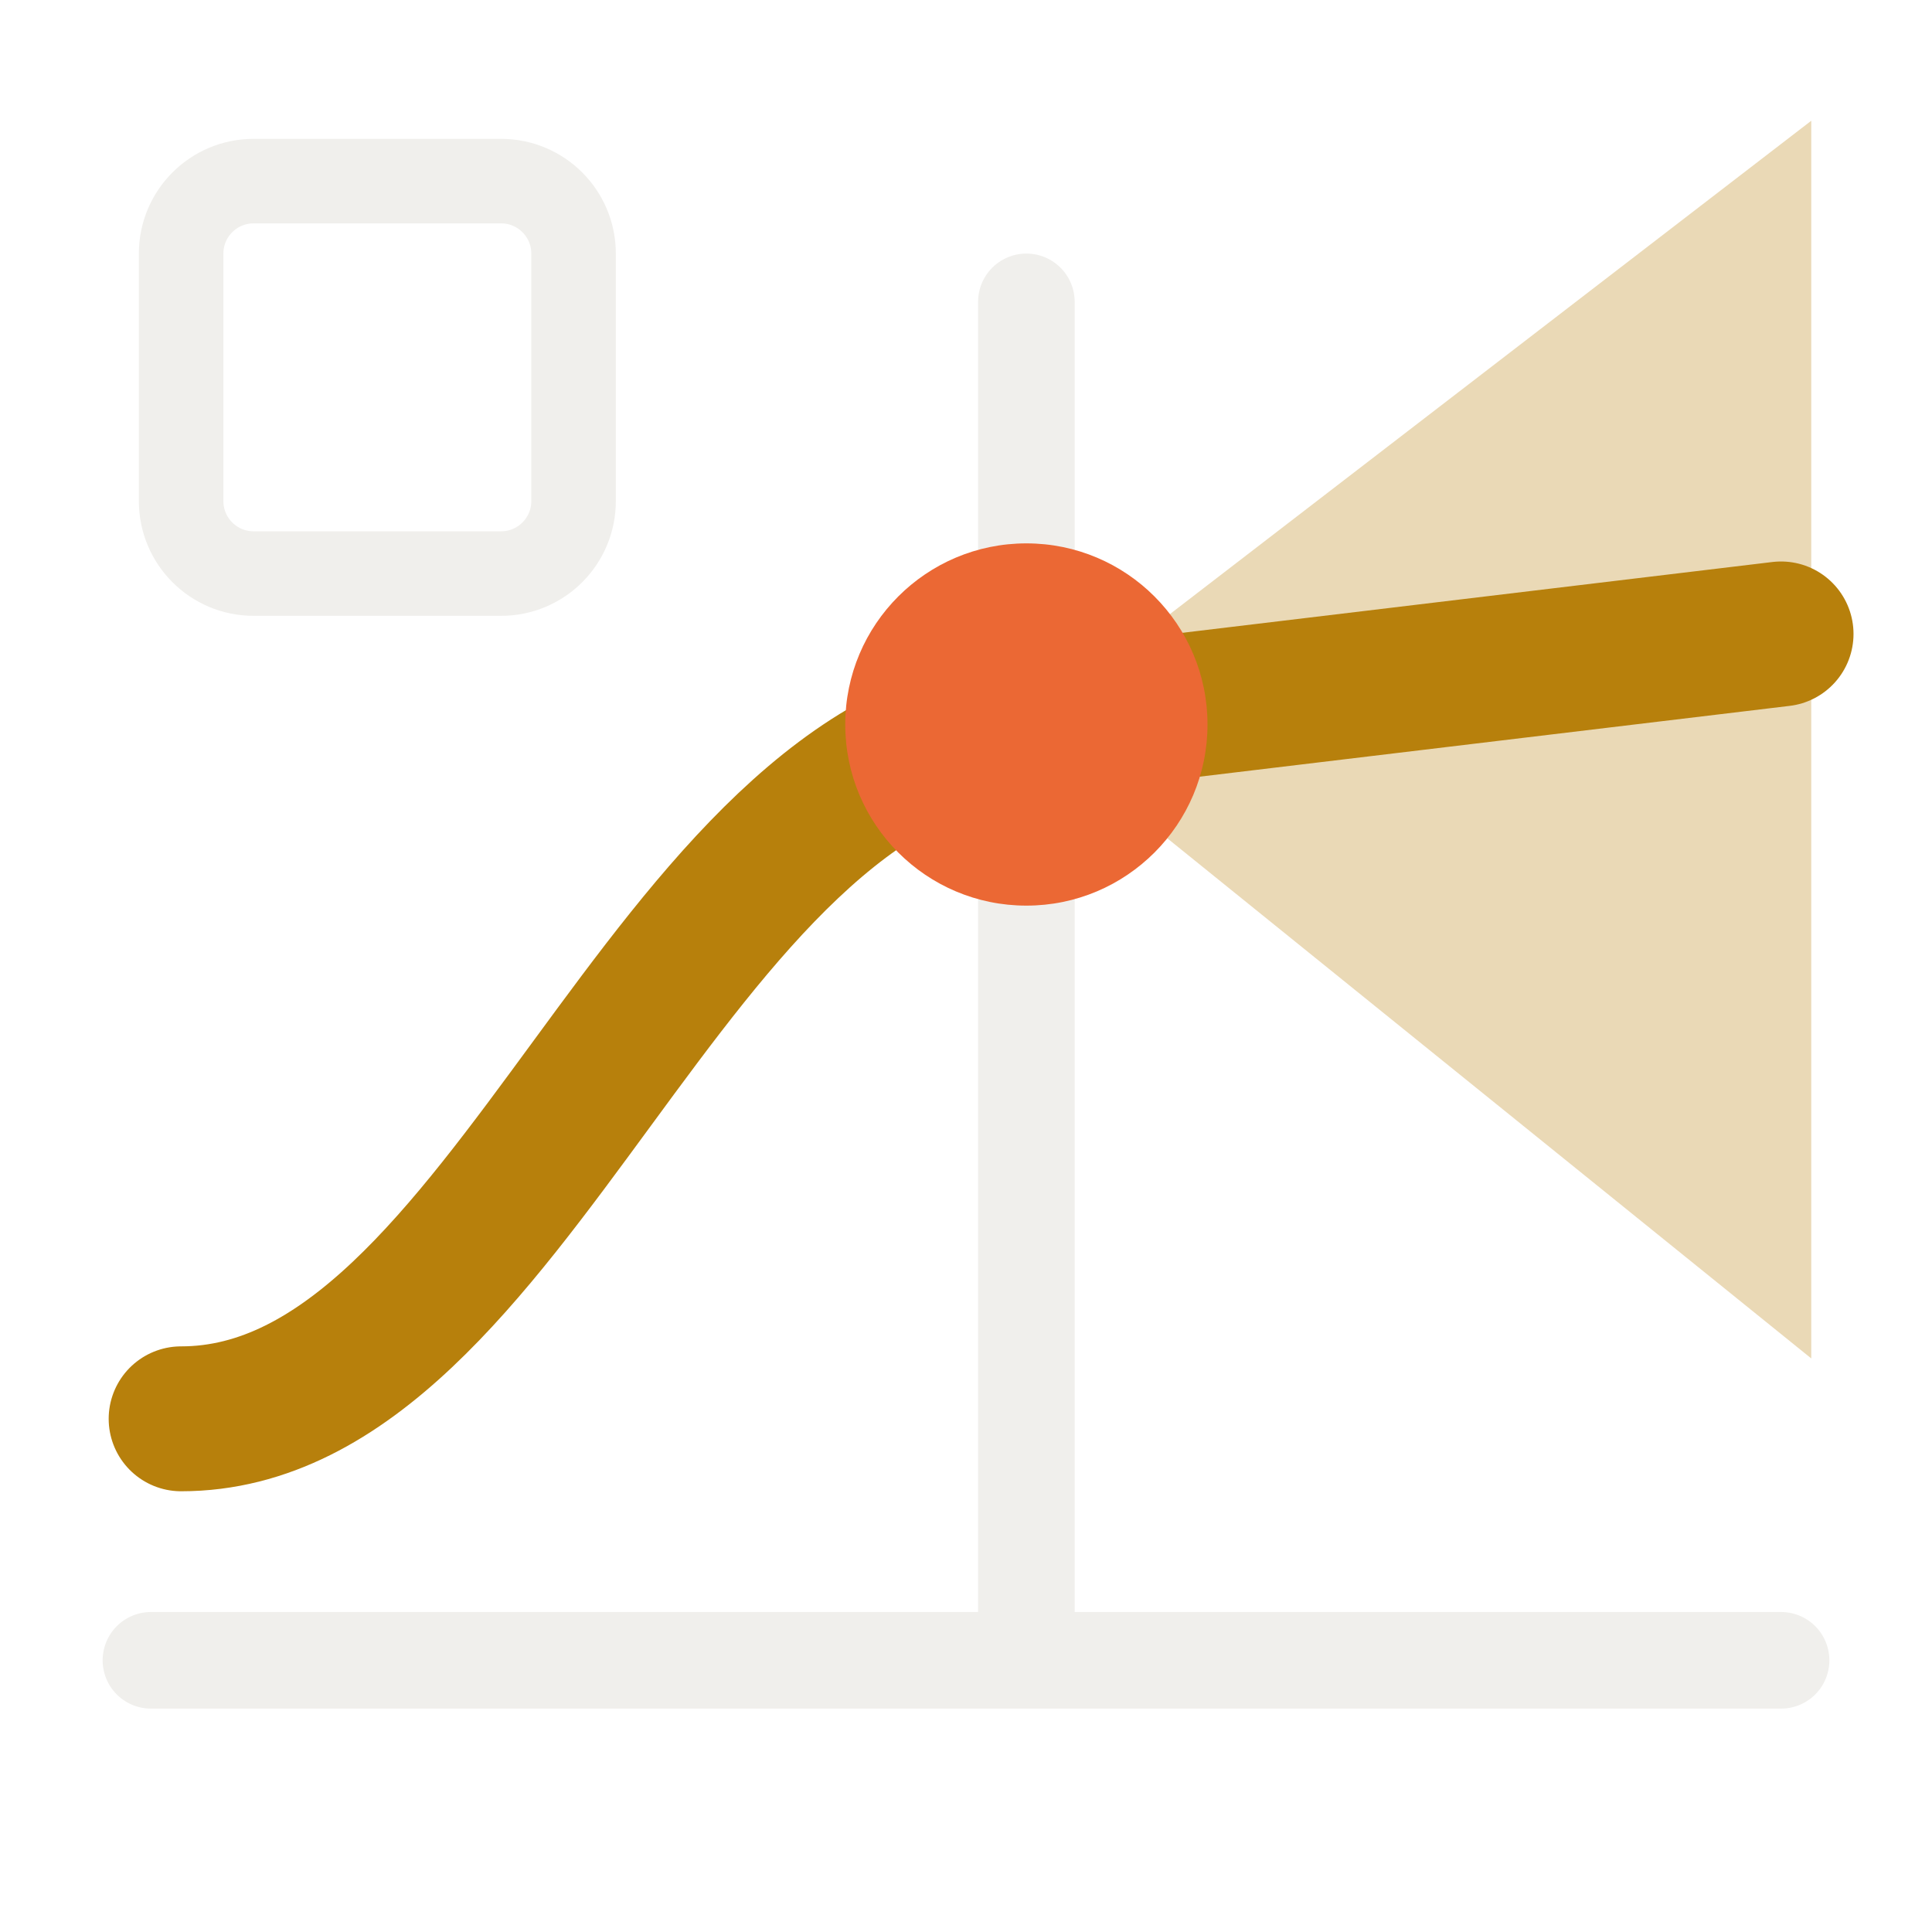
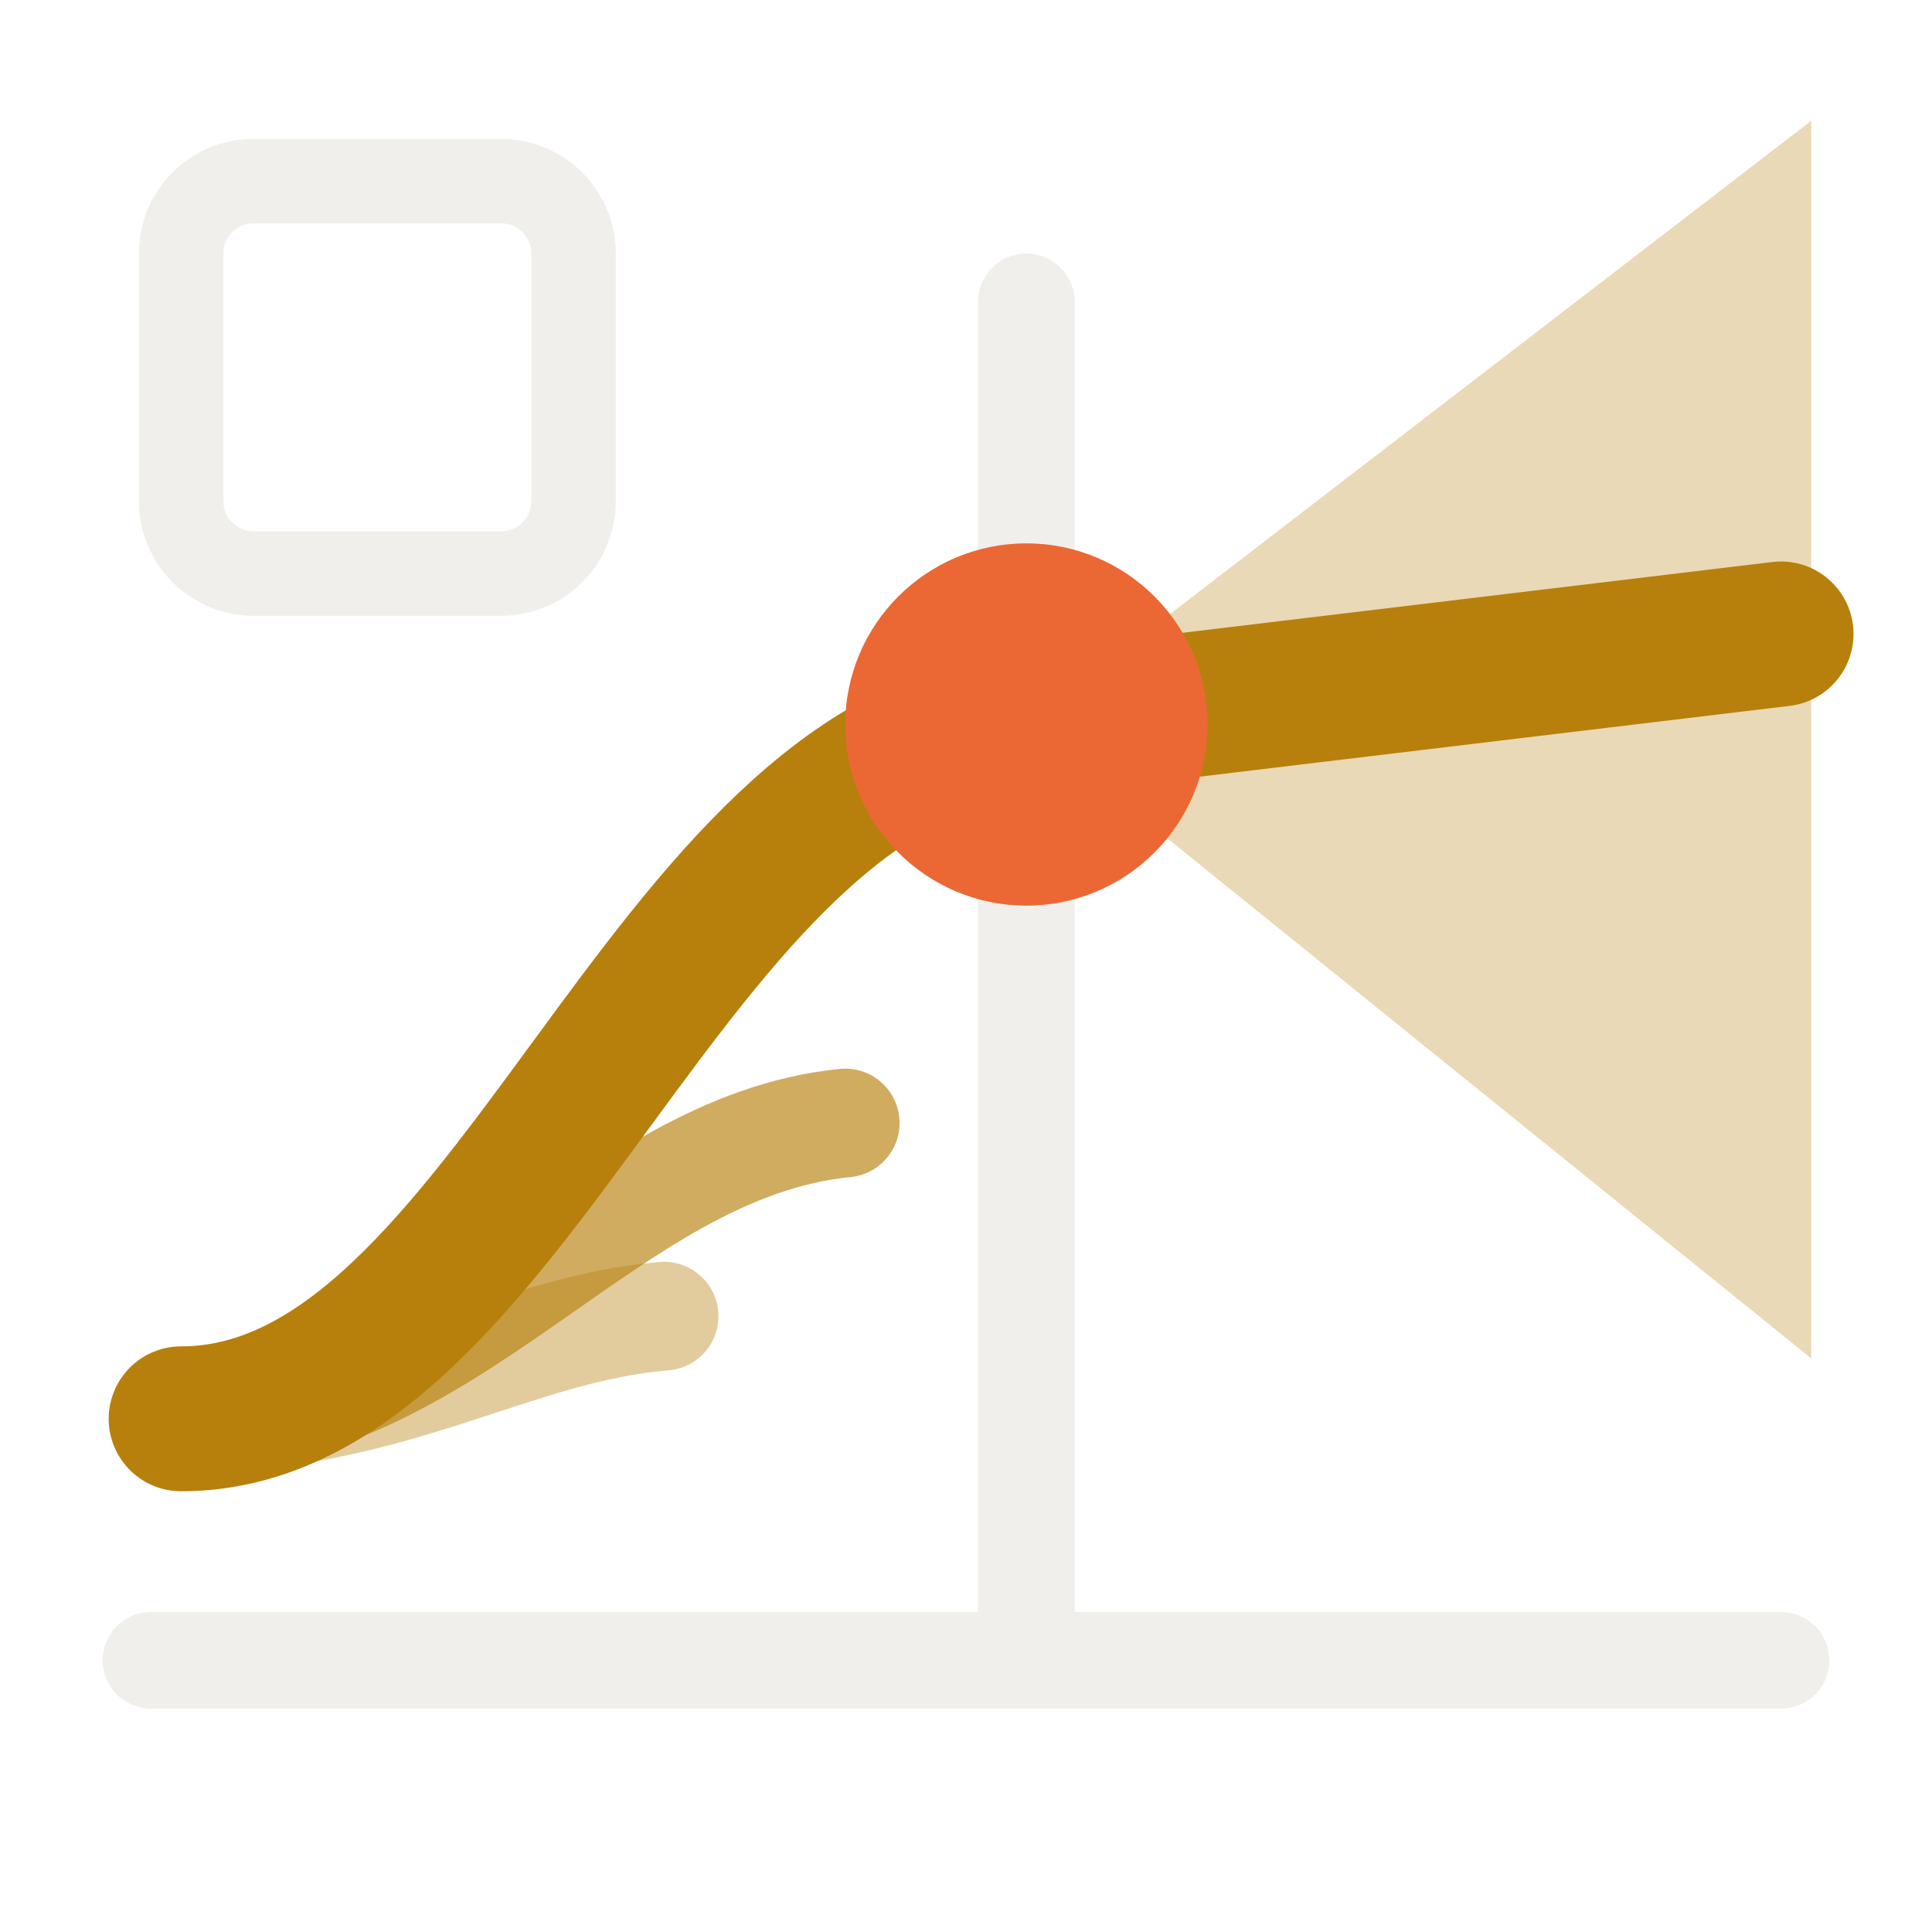
<svg xmlns="http://www.w3.org/2000/svg" viewBox="0 0 32 32" role="img">
  <path d="M17 12L30 2V22.5Z" fill="#b7800c" fill-opacity="0.3" />
  <path d="M17 12L29.5 10.5" fill="none" stroke="#b7800c" stroke-width="2.4" stroke-linecap="round" />
  <path stroke="#f0efec" d="M2.5 27.5H29.5M17 5V27.5" fill="none" stroke-width="1.6" stroke-linecap="round" />
+   <path d="M3 23.5C6.5 23.5 8.5 22 11 21.8" fill="none" stroke="#b7800c" stroke-opacity="0.4" stroke-width="1.8" stroke-linecap="round" />
+   <path d="M3 23.5C7.5 23.5 10 19 14 18.6" fill="none" stroke="#b7800c" stroke-opacity="0.65" stroke-width="1.8" stroke-linecap="round" />
  <path d="M3 23.5C8.5 23.5 11 12.5 17 12" fill="none" stroke="#b7800c" stroke-width="2.4" stroke-linecap="round" />
  <circle cx="17" cy="12" r="3" fill="#eb6834" />
  <rect x="3" y="3" width="6.5" height="6.5" rx="1.2" fill="none" stroke="#f0efec" stroke-width="1.4" />
</svg>
